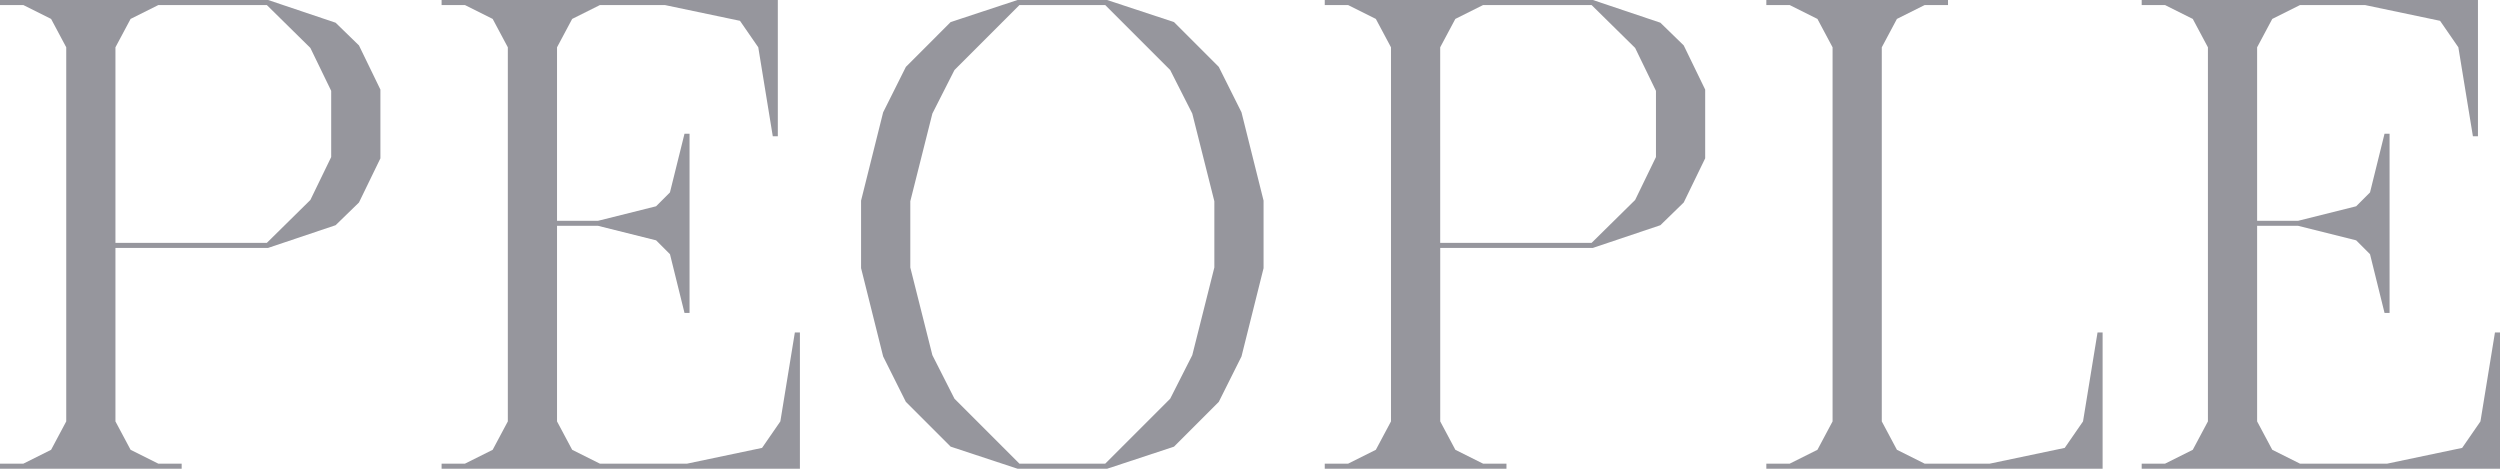
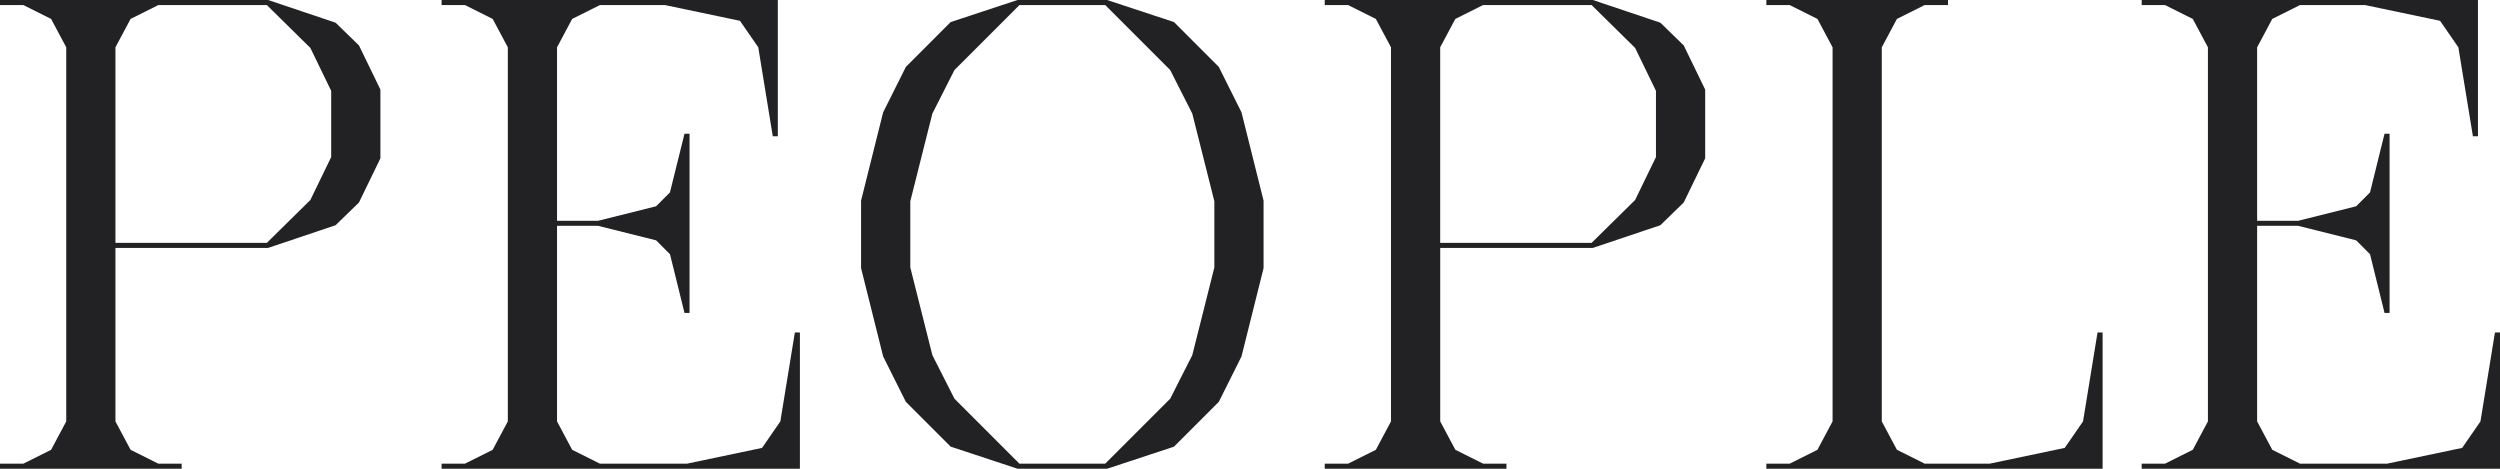
<svg xmlns="http://www.w3.org/2000/svg" id="Layer_1" data-name="Layer 1" viewBox="0 0 3663.3 686.82">
  <defs>
-     <style>.cls-1{fill:#96969d;}</style>
+     <style>.cls-1{fill:#222224;}</style>
  </defs>
  <path class="cls-1" d="M0,686.82v-7.4H34.2l40.68-20.33,22.18-41.6V69.33L74.88,27.73,34.2,7.4H0V0H392.86l98.91,33.28L526,66.56l31.42,64.7V232L526,296.73,491.77,330l-98.91,33.27H169.16V617.49l22.19,41.6L232,679.42h34.2v7.4ZM169.16,355.89H391L454.8,293l30.5-62.86V133.11L454.8,70.25,391,7.4H232L191.35,27.73l-22.19,41.6Z" />
  <path class="cls-1" d="M647.07,686.82v-7.4h34.2l40.67-20.33,22.19-41.6V69.33l-22.19-41.6L681.27,7.4h-34.2V0h492.69V199.67h-7.39L1111.11,69.33,1084.3,30.5,974.3,7.4H879.09L838.41,27.73l-22.18,41.6v254.2h60.08l85.05-21.26,20.33-20.33L1003,196h7.4V458.5H1003l-21.26-86-20.33-20.34-85.05-21.26H816.23V617.49l22.18,41.6,40.68,20.33h127.56l110-23.11,26.81-38.82,21.26-130.34h7.4V686.82Z" />
  <path class="cls-1" d="M1491,686.82l-98-32.36-65.63-65.63-33.28-66.55-32.35-129.42V294l32.35-129.41L1327.41,98,1393,32.35,1491,0h131.27l98,32.35L1785.9,98l33.28,66.56L1851.53,294v98.91l-32.35,129.42-33.28,66.55-65.63,65.63-98,32.36Zm2.78-7.4h125.71l95.22-95.21,32.35-63.78,32.35-128.49V294.88l-32.35-128.49-32.35-63.78L1619.51,7.4H1493.8l-95.21,95.21-32.36,63.78-32.35,128.49v97.06l32.35,128.49,32.36,63.78Z" />
  <path class="cls-1" d="M1941.19,686.82v-7.4h34.2l40.67-20.33,22.19-41.6V69.33l-22.19-41.6L1975.39,7.4h-34.2V0h392.86L2433,33.28l34.2,33.28,31.43,64.7V232l-31.43,64.71L2433,330l-98.91,33.27h-223.7V617.49l22.18,41.6,40.68,20.33h34.2v7.4Zm169.16-330.93H2332.2L2396,293l30.51-62.86V133.11L2396,70.25,2332.2,7.4h-159l-40.68,20.33-22.18,41.6Z" />
  <path class="cls-1" d="M2588.25,686.82v-7.4h34.21l40.67-20.33,22.18-41.6V69.33l-22.18-41.6L2622.46,7.4h-34.21V0h266.23V7.4h-34.21L2779.6,27.73l-22.18,41.6V617.49l22.18,41.6,40.67,20.33h95.22l110-23.11,26.81-38.82,21.26-130.34H3081V686.82Z" />
  <path class="cls-1" d="M3138.25,686.82v-7.4h34.2l40.68-20.33,22.18-41.6V69.33l-22.18-41.6L3172.45,7.4h-34.2V0H3631V199.67h-7.4L3602.29,69.33,3575.48,30.5l-110-23.1h-95.21L3329.6,27.73l-22.19,41.6v254.2h60.09l85-21.26,20.34-20.33,21.26-86h7.39V458.5h-7.39l-21.26-86-20.34-20.34-85-21.26h-60.09V617.49l22.19,41.6,40.67,20.33h127.57l110-23.11,26.81-38.82,21.26-130.34h7.39V686.82Z" />
</svg>
